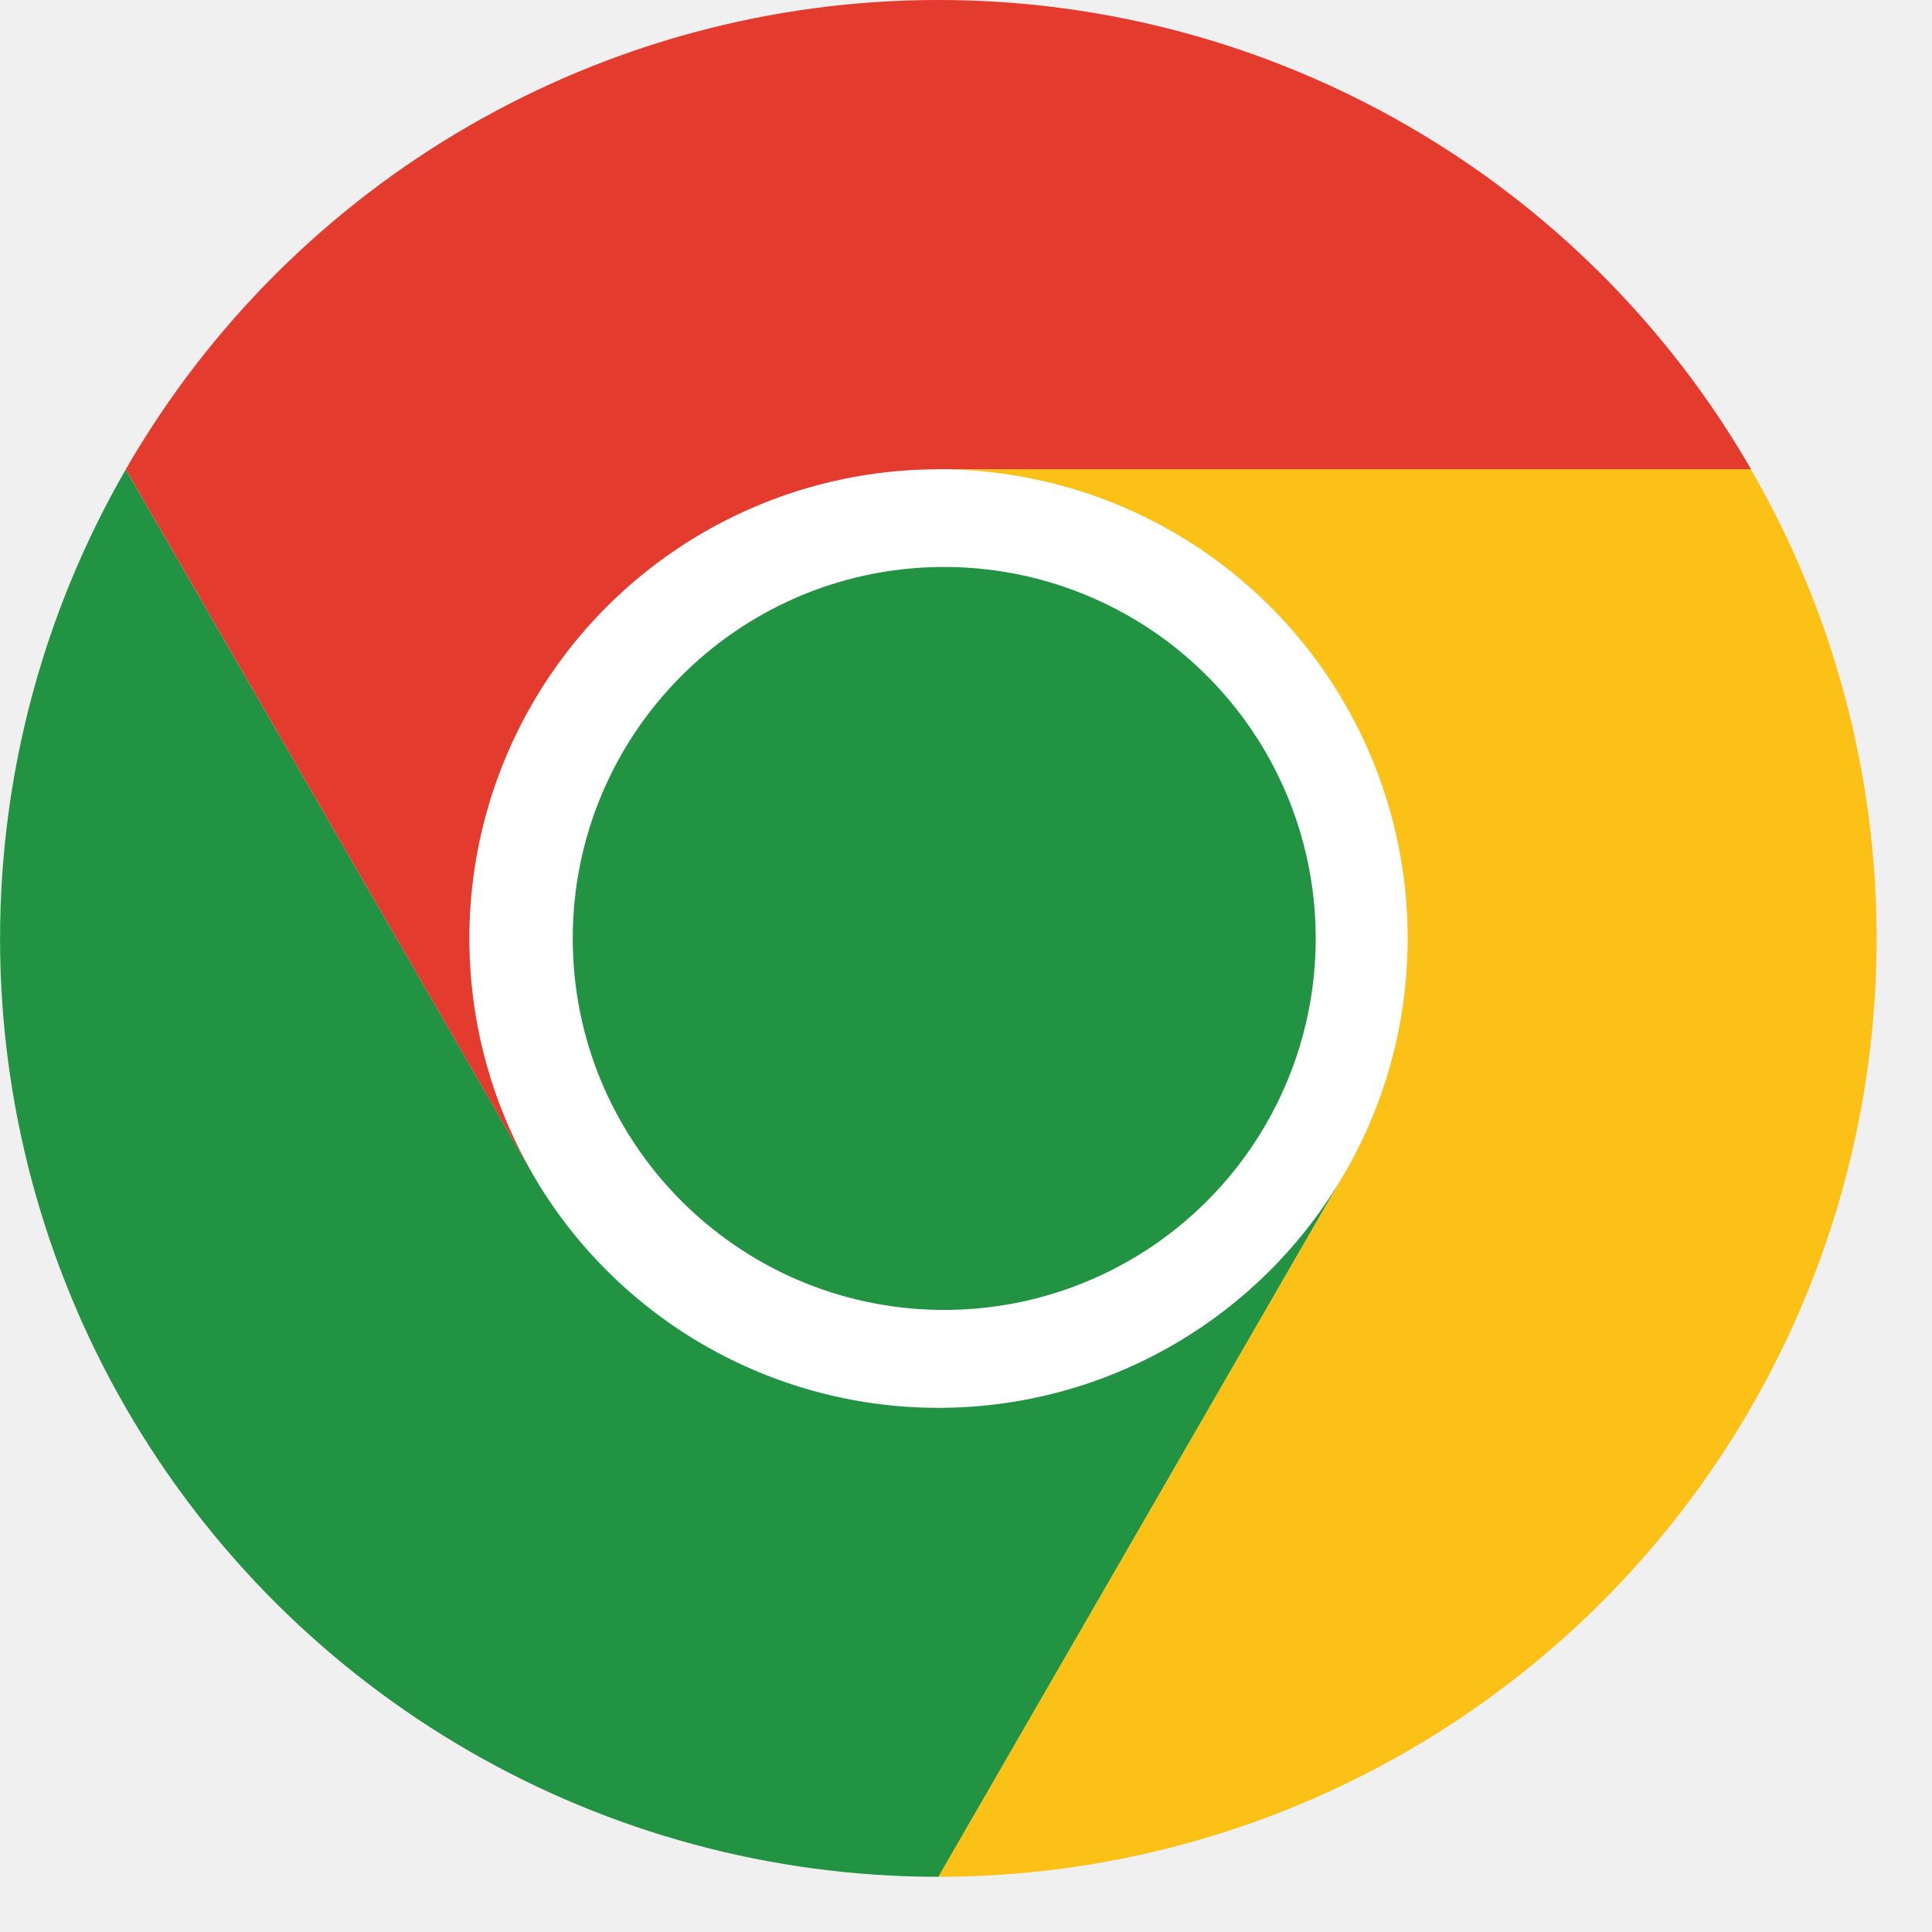
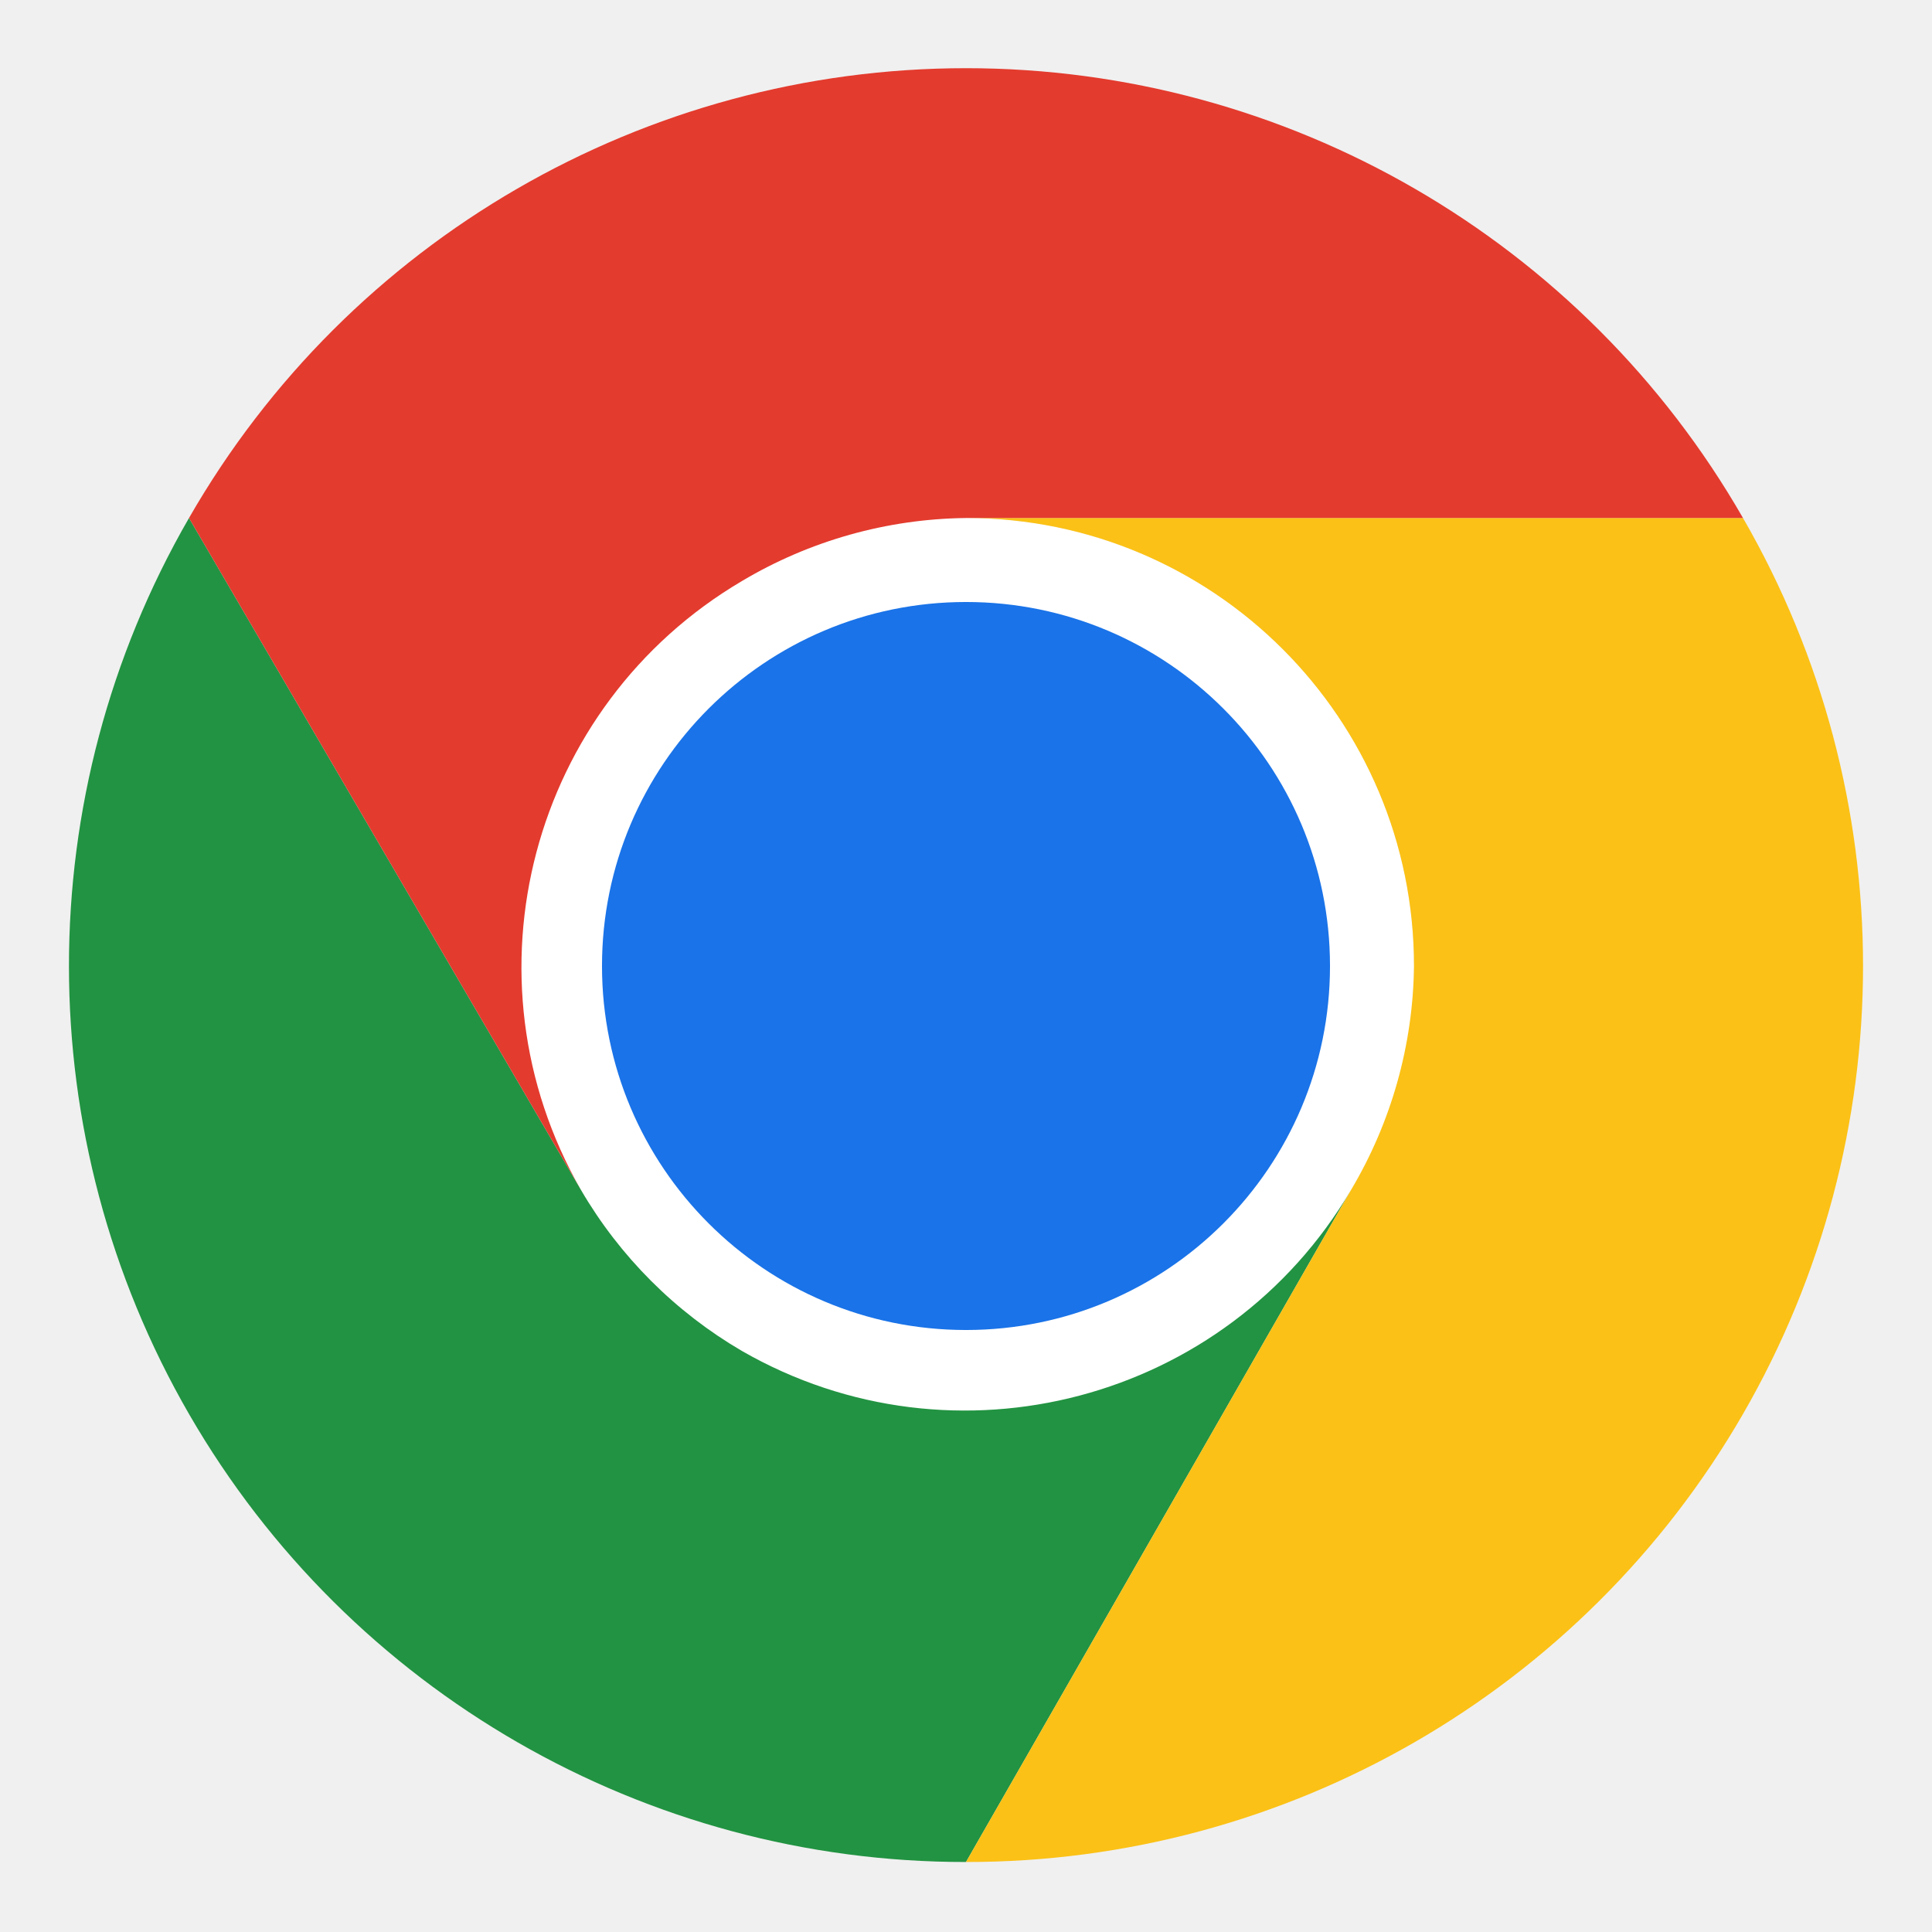
- <svg xmlns="http://www.w3.org/2000/svg" width="21" height="21">
-   <path fill="#fff" d="M10.2 15.3a5.1 5.1 0 1 0 0-10.2 5.1 5.1 0 0 0 0 10.2Z" />
-   <path fill="#229342" d="M5.783 12.75 1.367 5.103A10.198 10.198 0 0 0 10.201 20.4l4.416-7.65a5.098 5.098 0 0 1-8.834.001Z" />
-   <path fill="#FBC116" d="M14.617 12.75 10.2 20.4a10.199 10.199 0 0 0 8.831-15.3H10.2a5.1 5.1 0 0 1 4.418 7.65Z" />
-   <path fill="#229342" d="M10.2 14.238a4.038 4.038 0 1 0 0-8.075 4.038 4.038 0 0 0 0 8.075Z" />
-   <path fill="#E33B2E" d="M10.2 5.1h8.833a10.198 10.198 0 0 0-17.666.002l4.416 7.649h.002a5.1 5.1 0 0 1 4.415-7.65Z" />
+ <svg xmlns="http://www.w3.org/2000/svg" width="21" height="21" viewBox="-10 -10 276 276">
+   <circle cx="128" cy="128" r="64" fill="#fff" />
+   <path fill="#229342" d="M96 183a64 64 0 0 1-23-23L17 64a128 128 0 0 0 111 192l55-96a64 64 0 0 1-87 23Z" />
+   <path fill="#FBC116" d="M192 128a64 64 0 0 1-9 32l-55 96A128 128 0 0 0 239 64H128a64 64 0 0 1 64 64Z" />
+   <circle cx="128" cy="128" r="52" fill="#1a73e8" />
+   <path fill="#E33B2E" d="M96 73a64 64 0 0 1 32-9h111a128 128 0 0 0-222 0l56 96a64 64 0 0 1 23-87Z" />
</svg>
